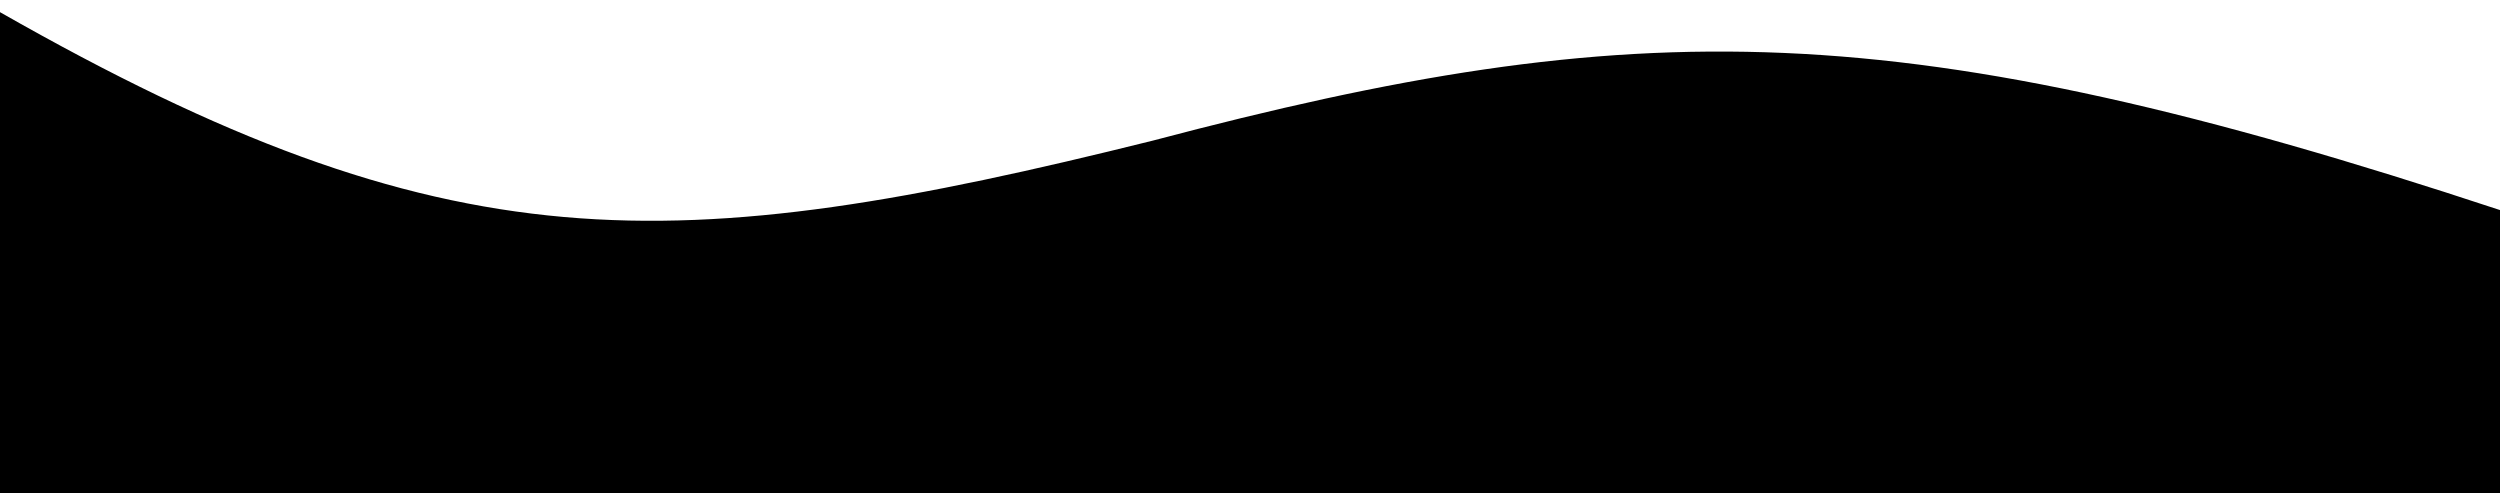
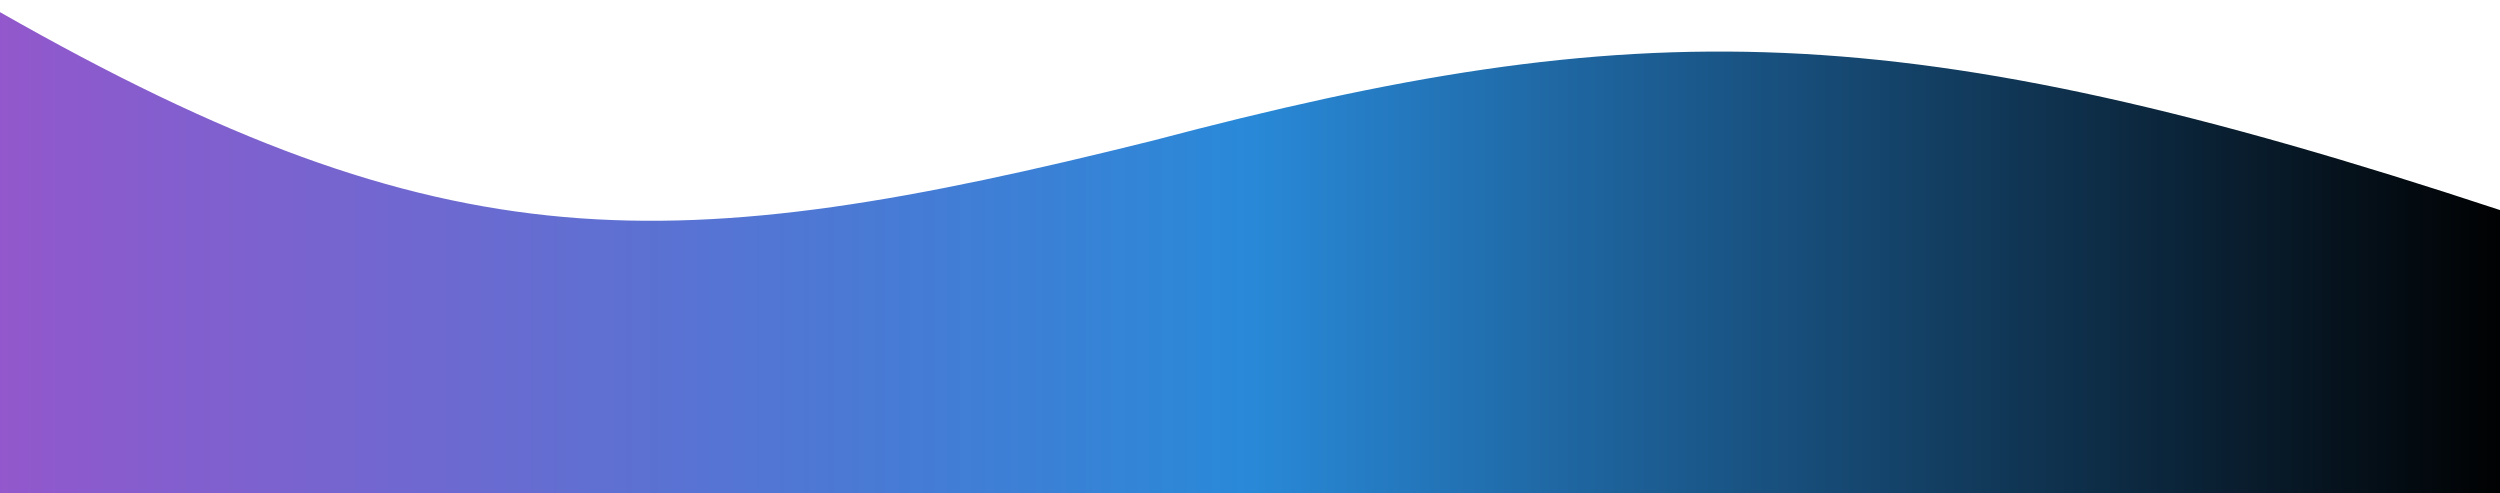
<svg xmlns="http://www.w3.org/2000/svg" version="1.1" id="레이어_1" x="0px" y="0px" viewBox="0 0 1440 283.5" style="enable-background:new 0 0 1440 283.5;" xml:space="preserve">
  <style type="text/css">
- 	.st0{fill:#000;}
+ 	.st0{fill:url(#grad1);}
</style>
+   <defs>
+     <linearGradient id="grad1" x1="0%" y1="0%" x2="100%" y2="0%">
+       <stop offset="0%" style="stop-color:#9357cc;stop-opacity:1" />
+       <stop offset="50%" style="stop-color:#2989d8;stop-opacity:1" />
+       <stop offset="100%" style="stop-coloR:#2cc99d;stop-opacity:1" />
+     </linearGradient>
+   </defs>
  <g id="Page-1">
    <g id="Desktop-HD" transform="translate(0, -598)">
      <path id="Path-4" class="st0" d="M1440,719c-345-114-496-114-776-40c-277,69-406,73-664-74v283.5h1440V719z" />
    </g>
  </g>
</svg>
